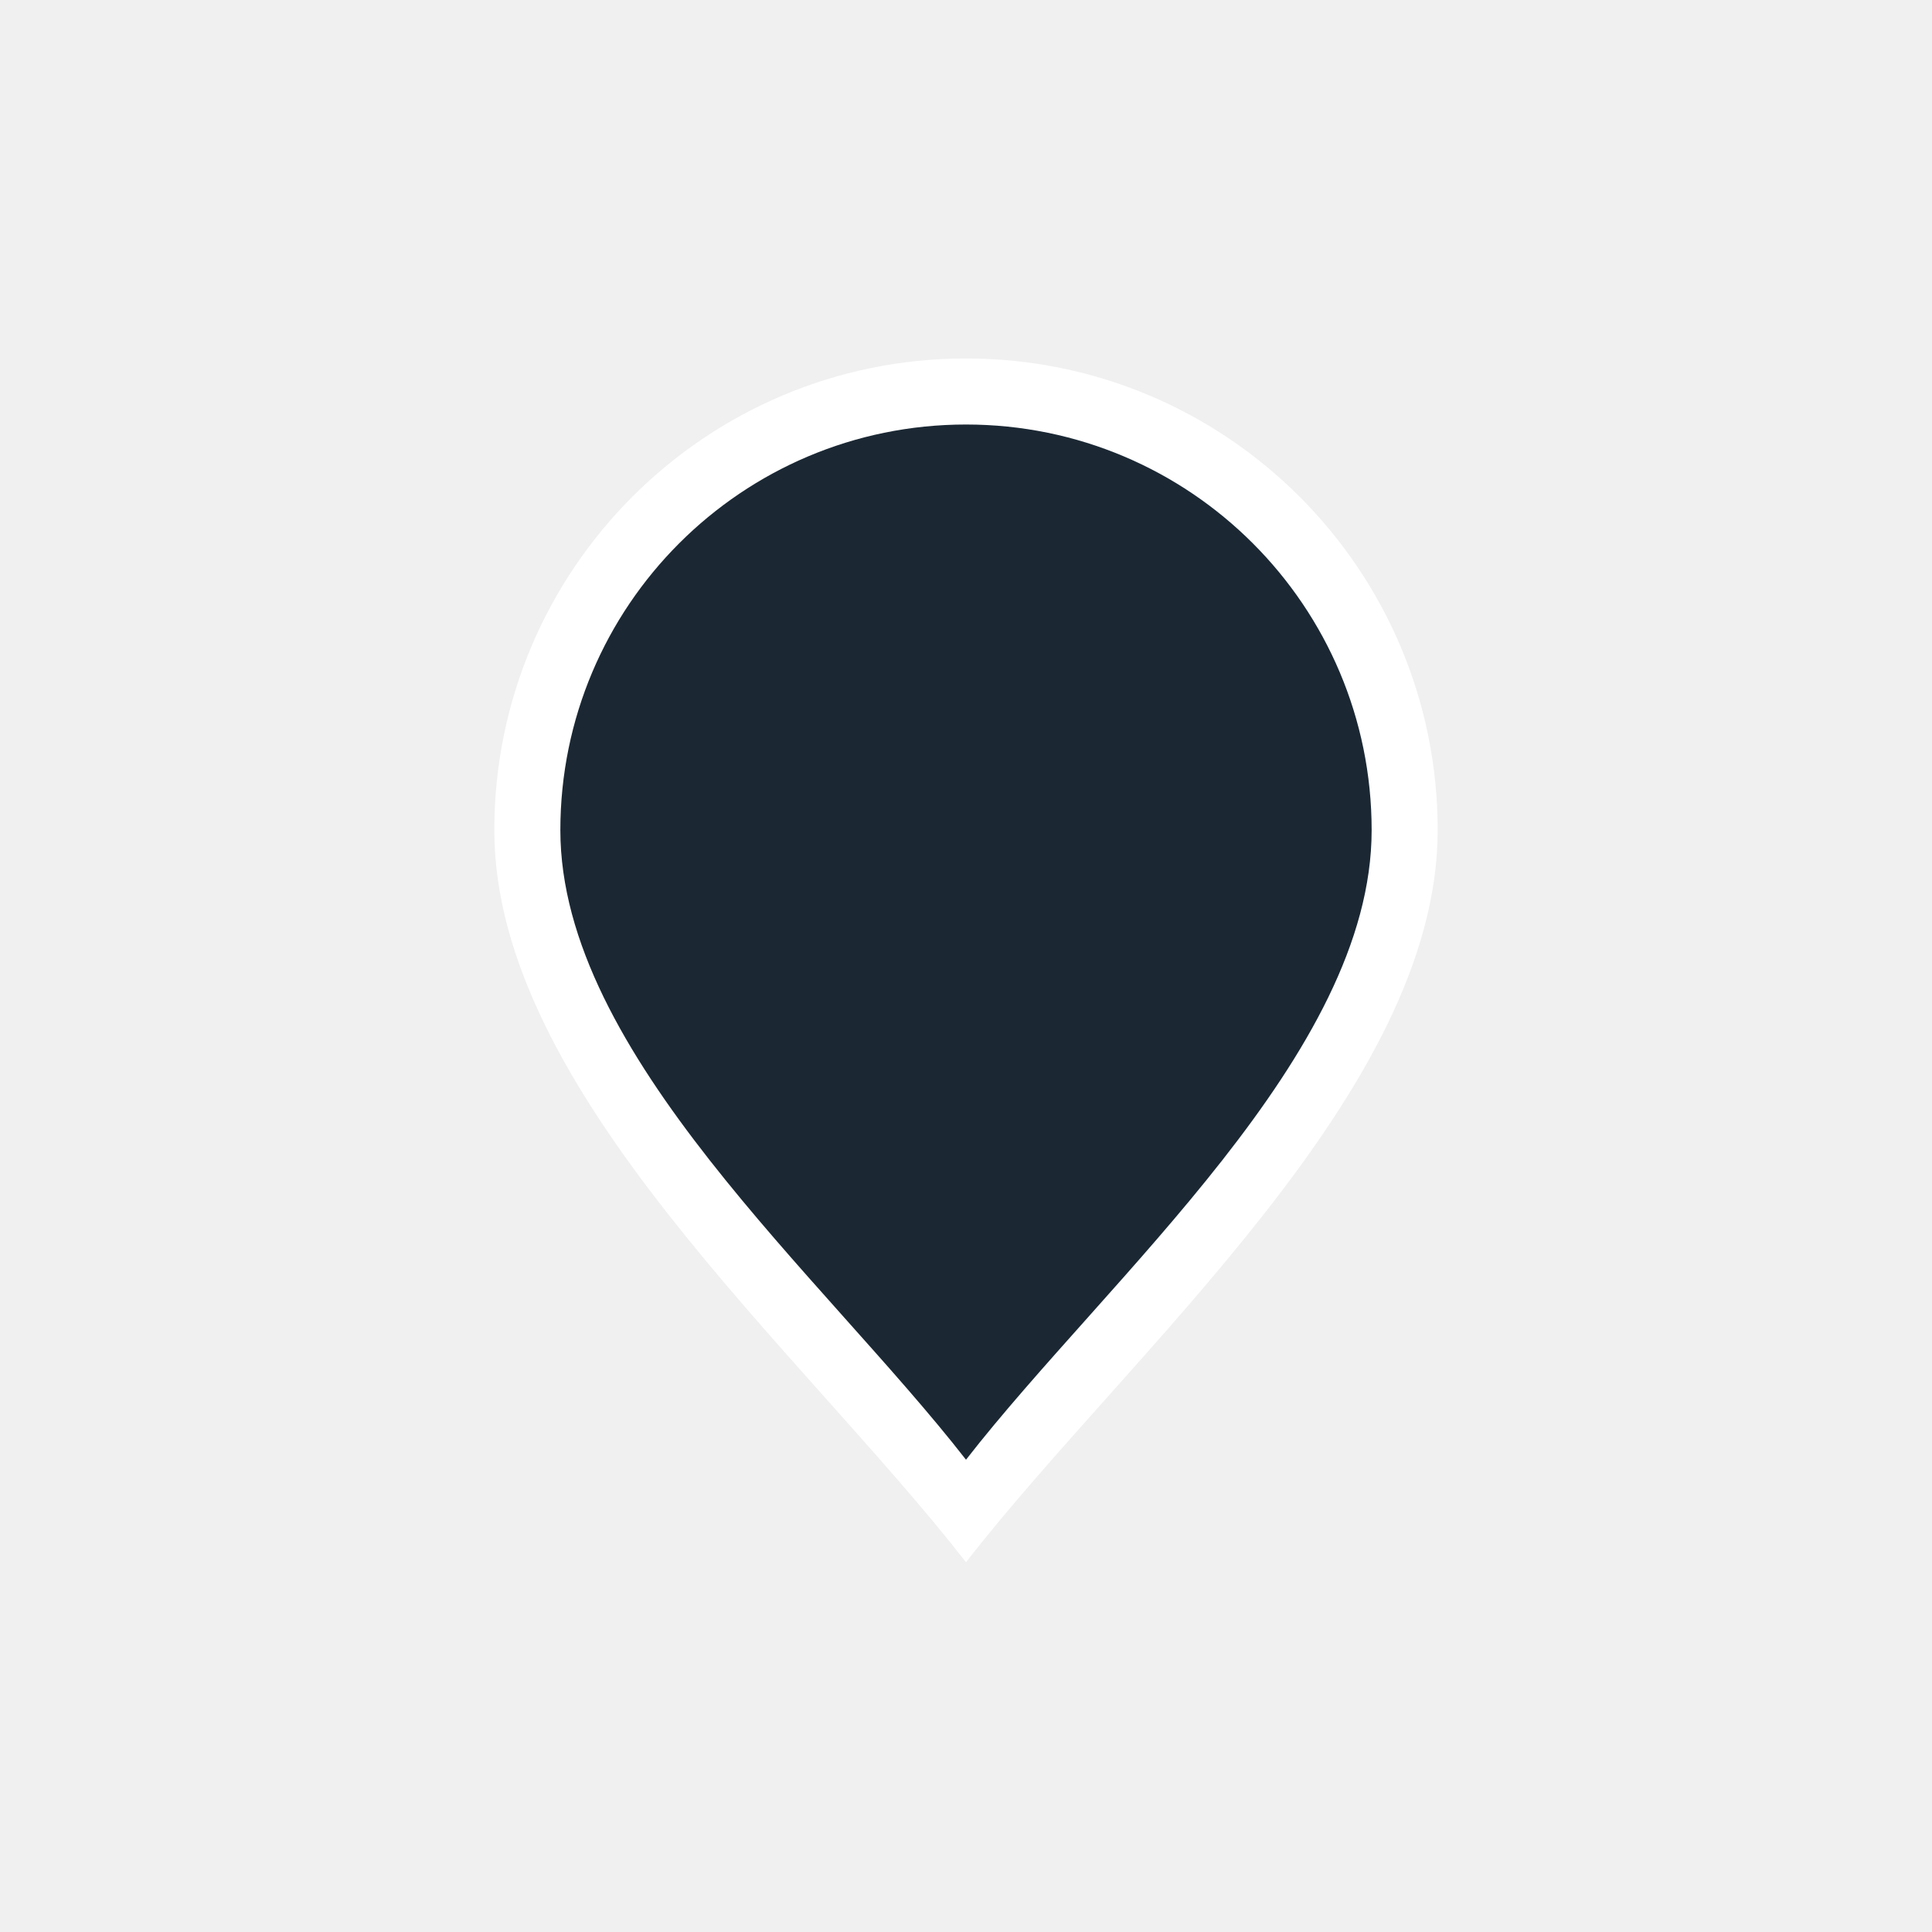
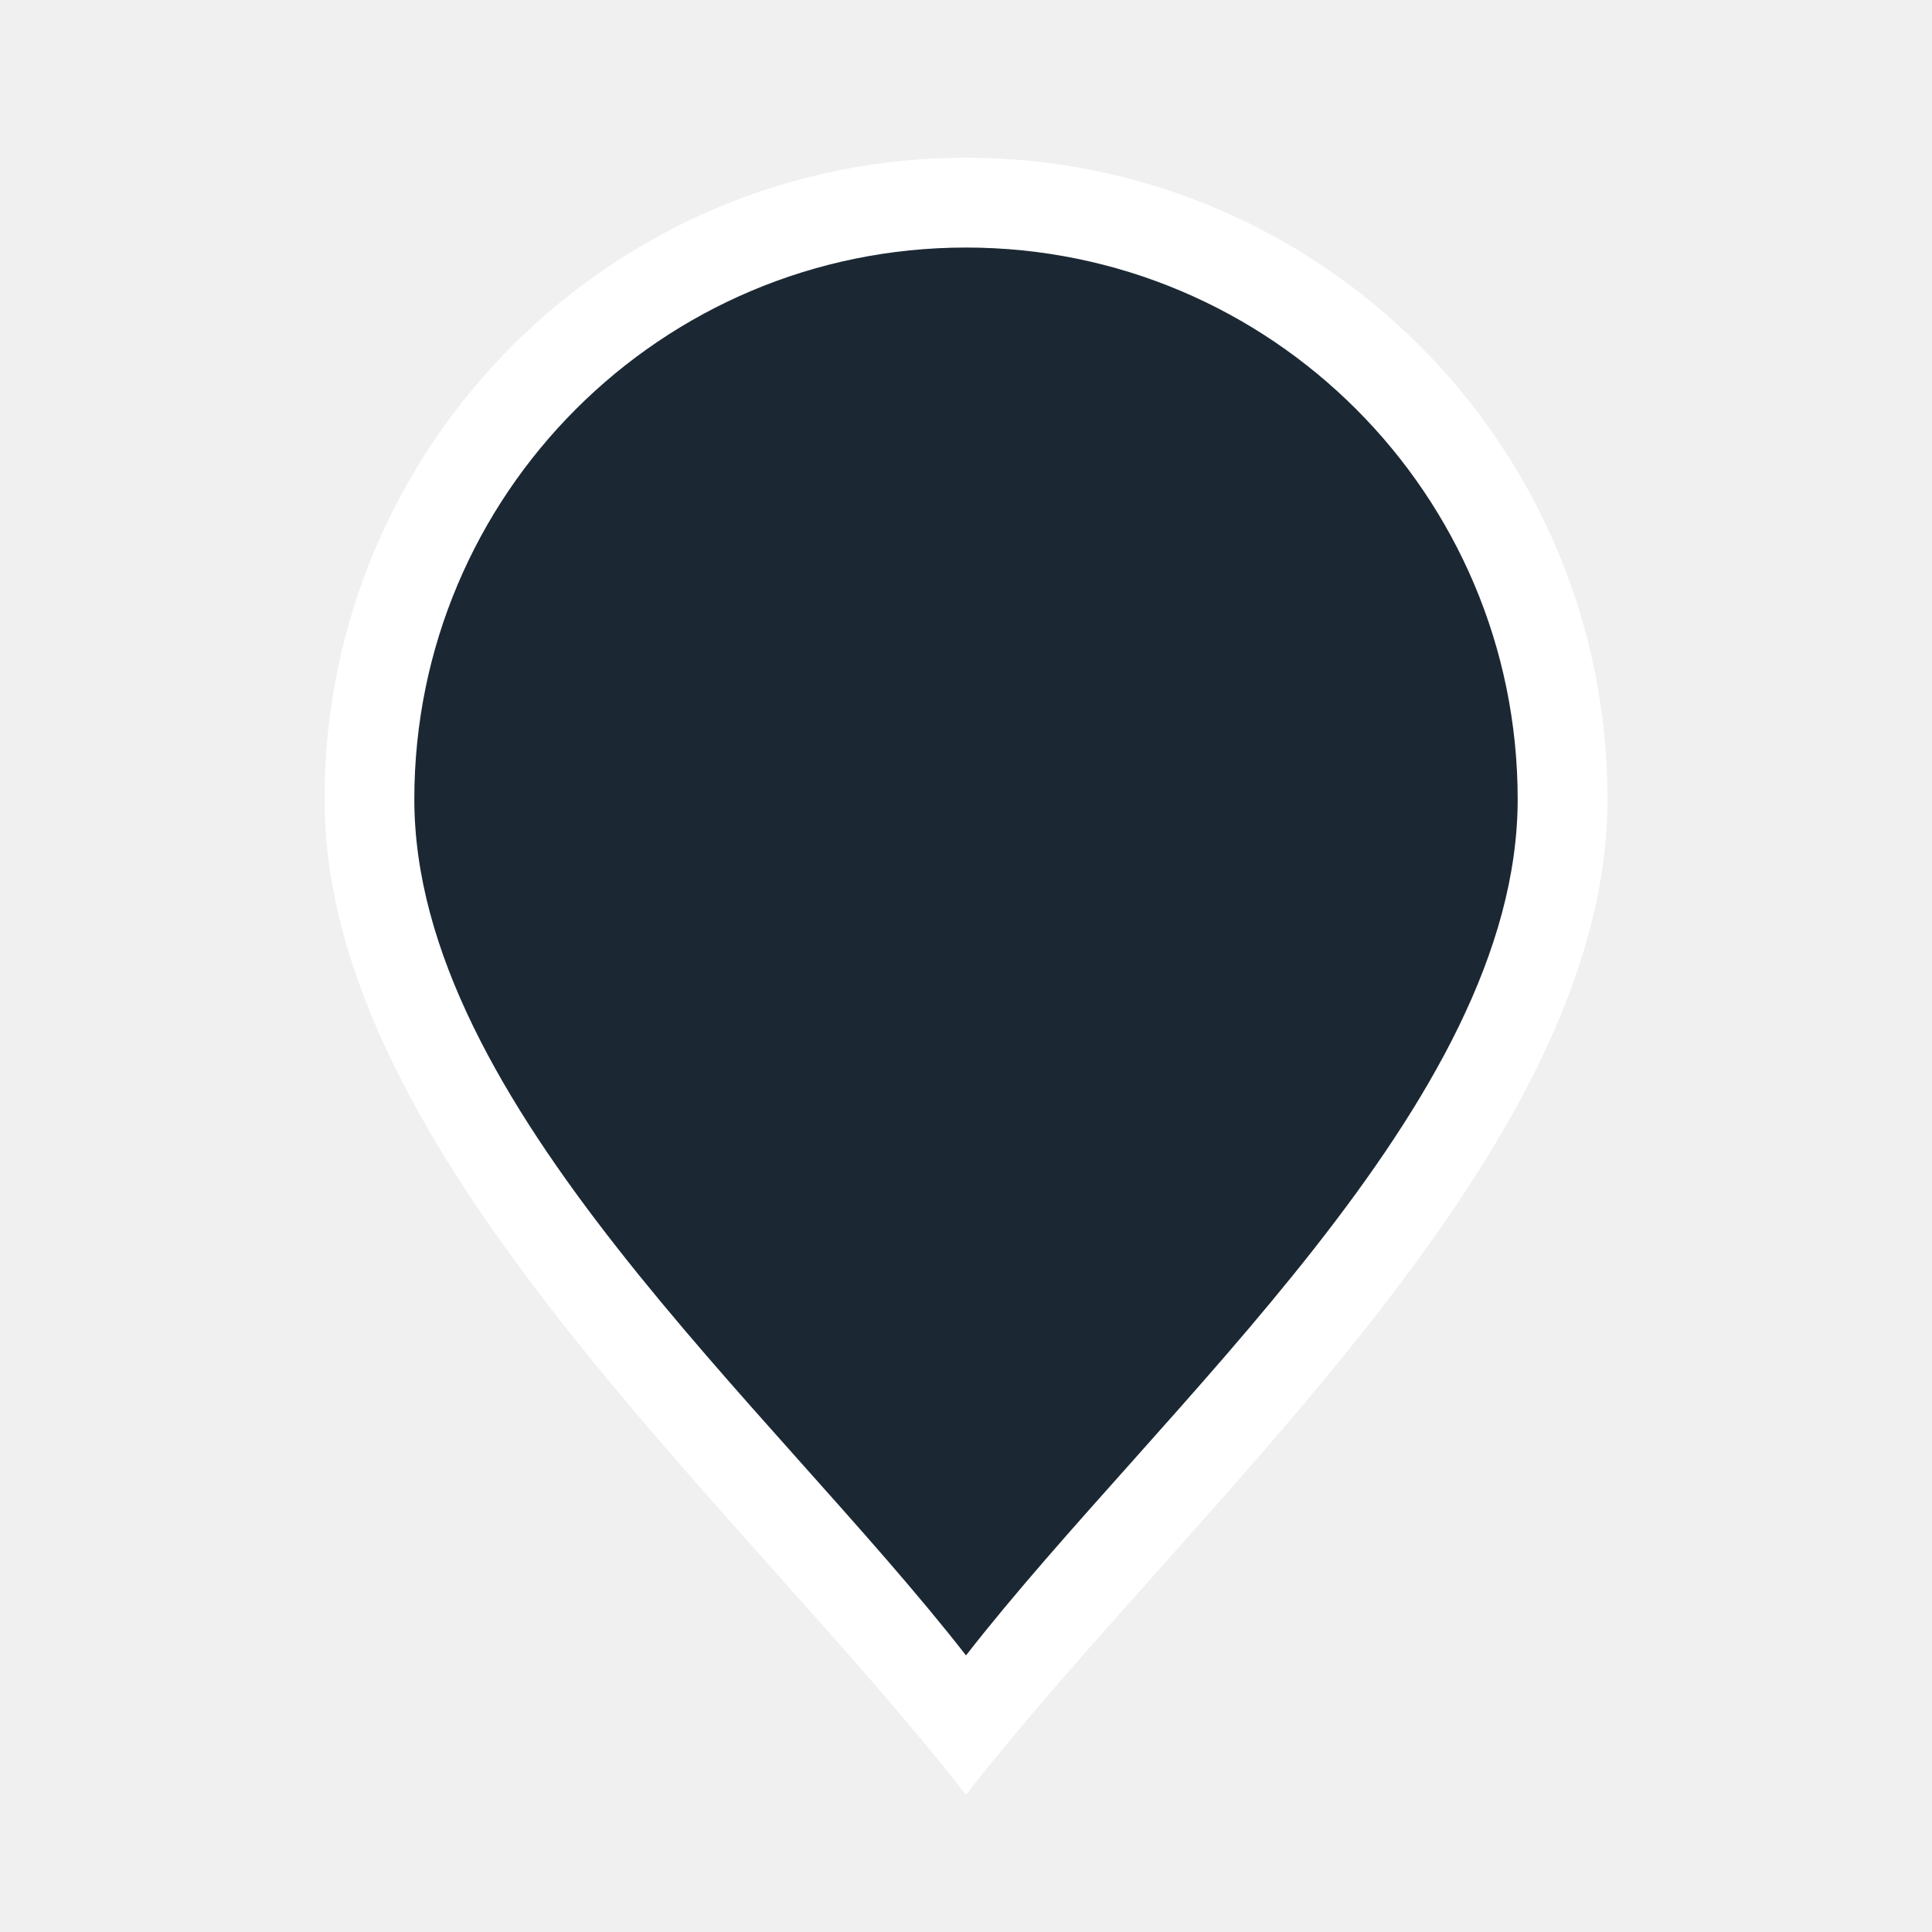
<svg xmlns="http://www.w3.org/2000/svg" viewBox="0 0 1024 1024" width="1024" height="1024">
-   <path d="M512 828 C424 715 262 578 262 440 A250 250 0 1 1 762 440 C762 578 600 715 512 828 Z" fill="#FFFFFF" />
-   <path d="M512 828 C424 715 262 578 262 440 A250 250 0 1 1 762 440 C762 578 600 715 512 828 Z" fill="#1B2834" transform="translate(512 440) scale(0.86) translate(-512 -440)" />
+   <g transform="translate(512 512) scale(1.36) translate(-512 -505)">
+     <path d="M512 828 C424 715 262 578 262 440 A250 250 0 1 1 762 440 C762 578 600 715 512 828 Z" fill="#FFFFFF" />
+     <path d="M512 828 C424 715 262 578 262 440 A250 250 0 1 1 762 440 C762 578 600 715 512 828 Z" fill="#1B2834" transform="translate(512 440) scale(0.86) translate(-512 -440)" />
+   </g>
</svg>
